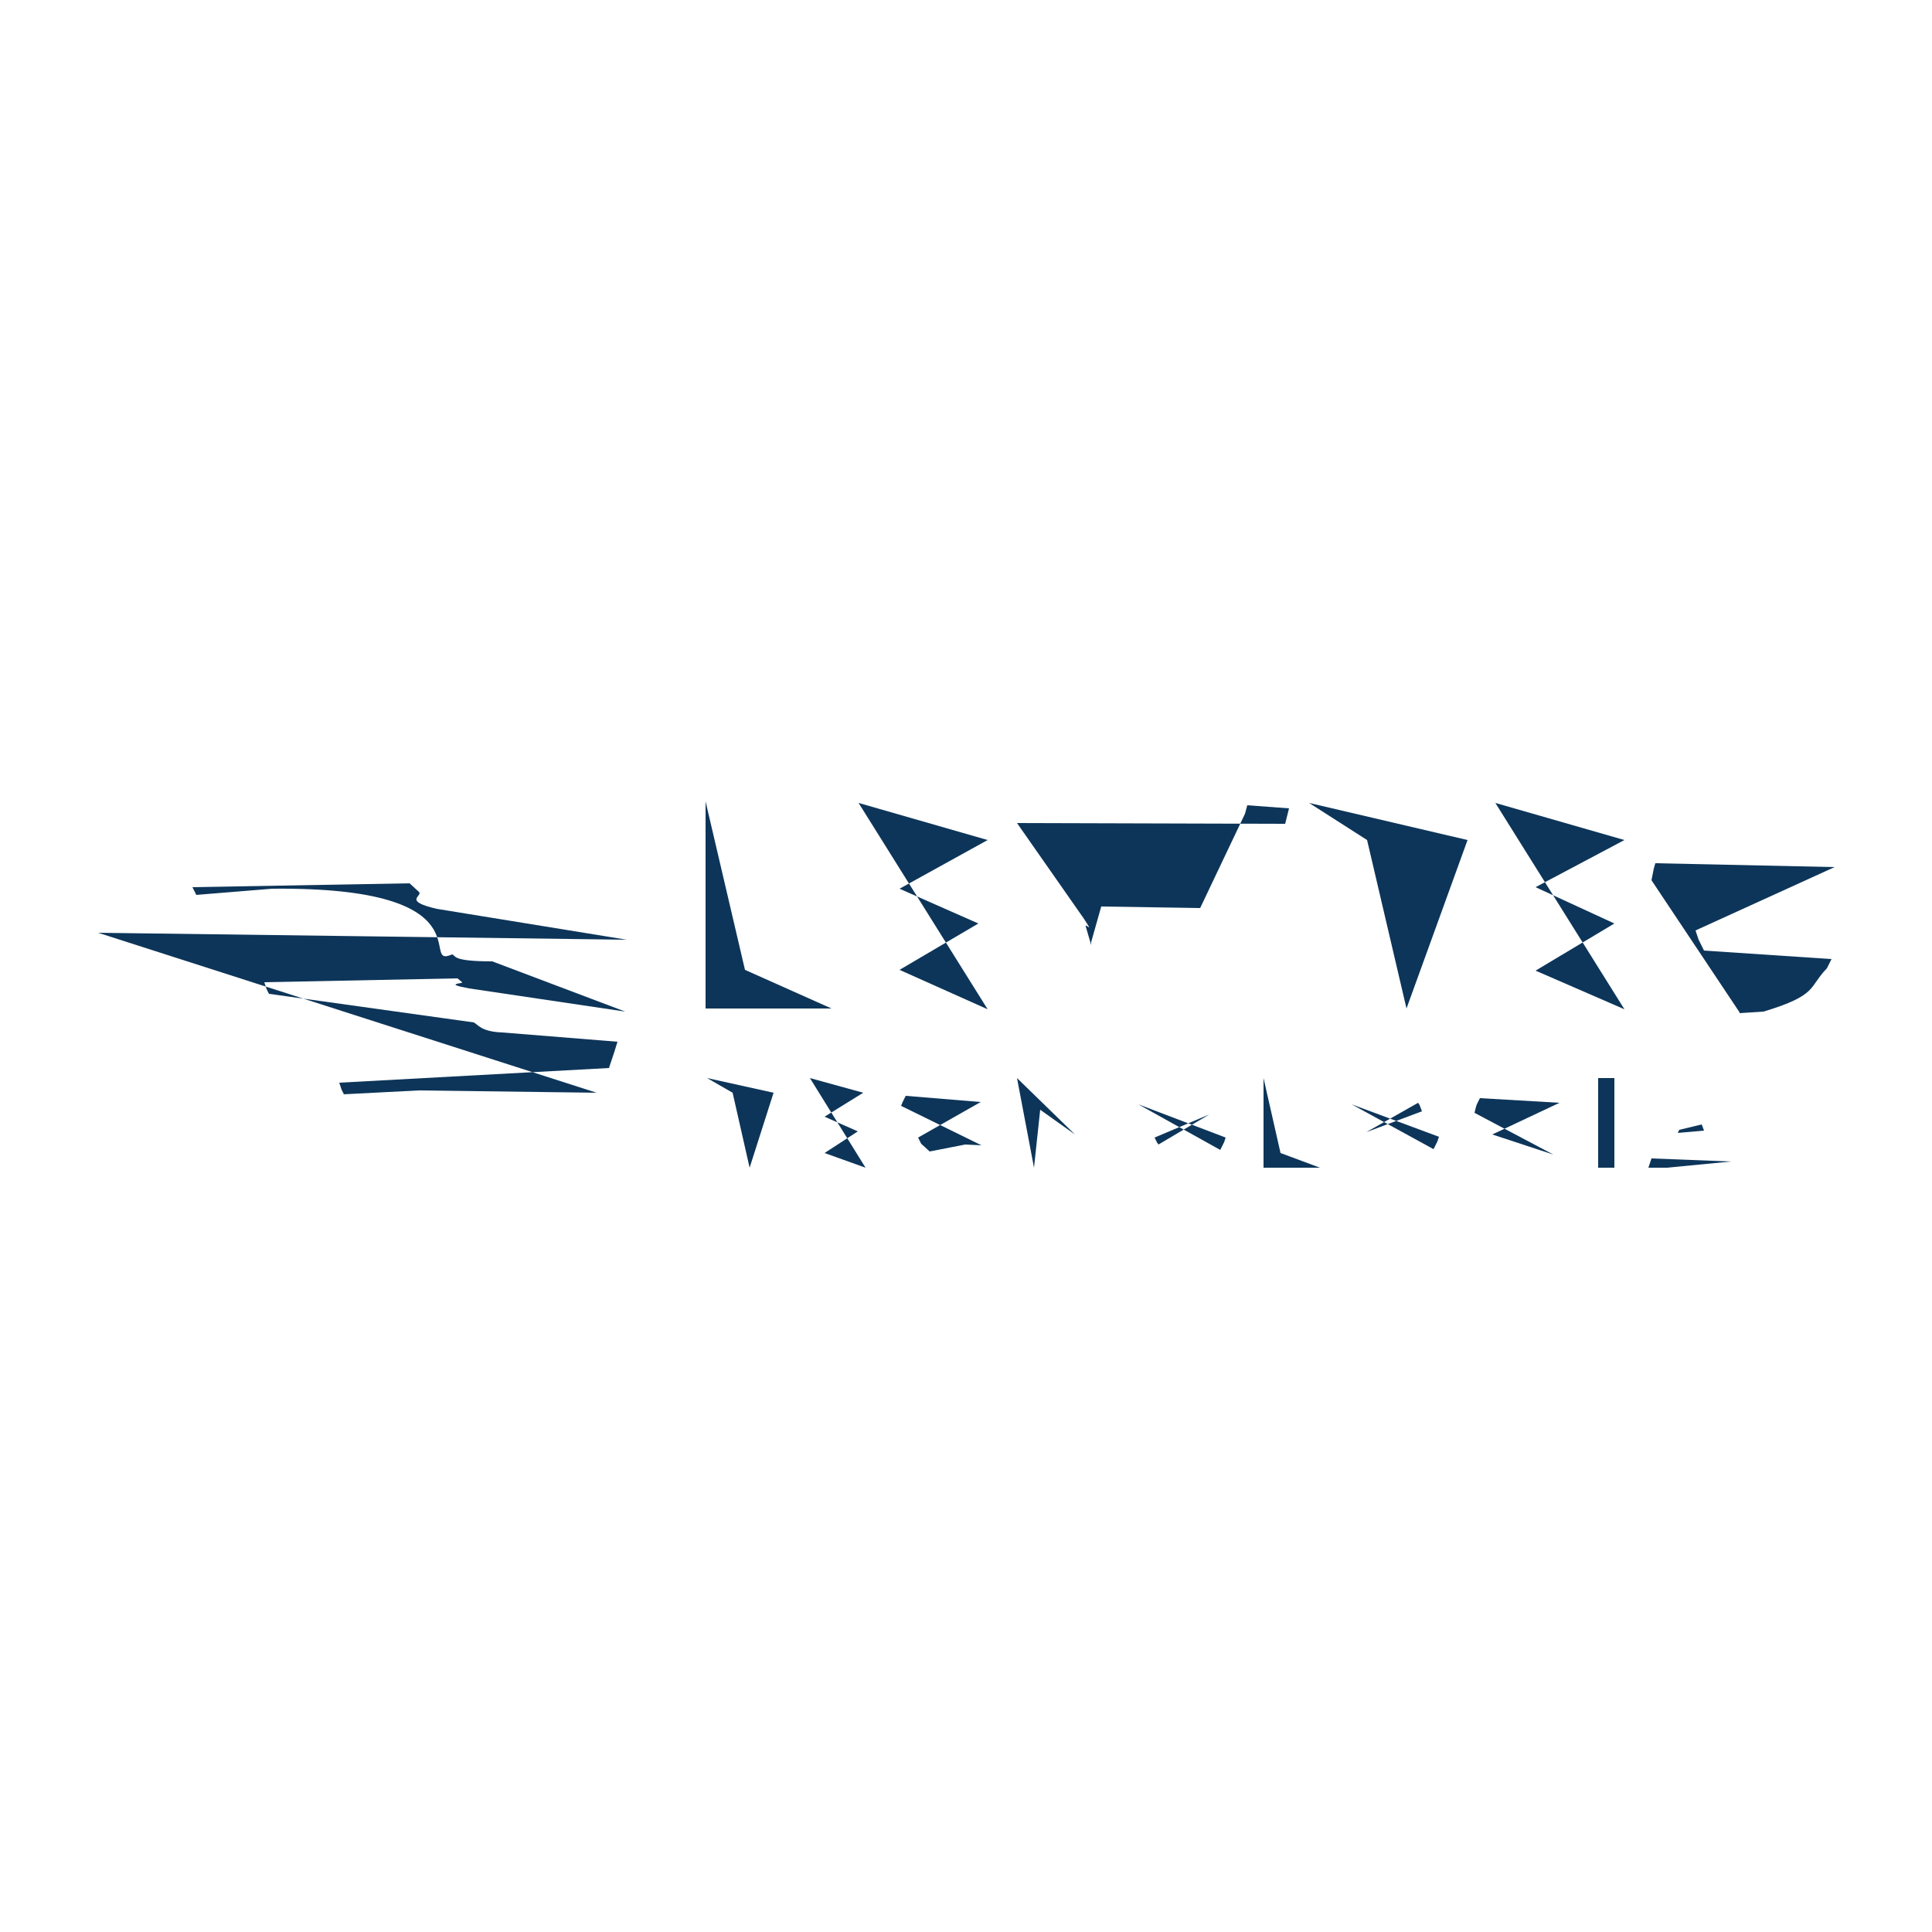
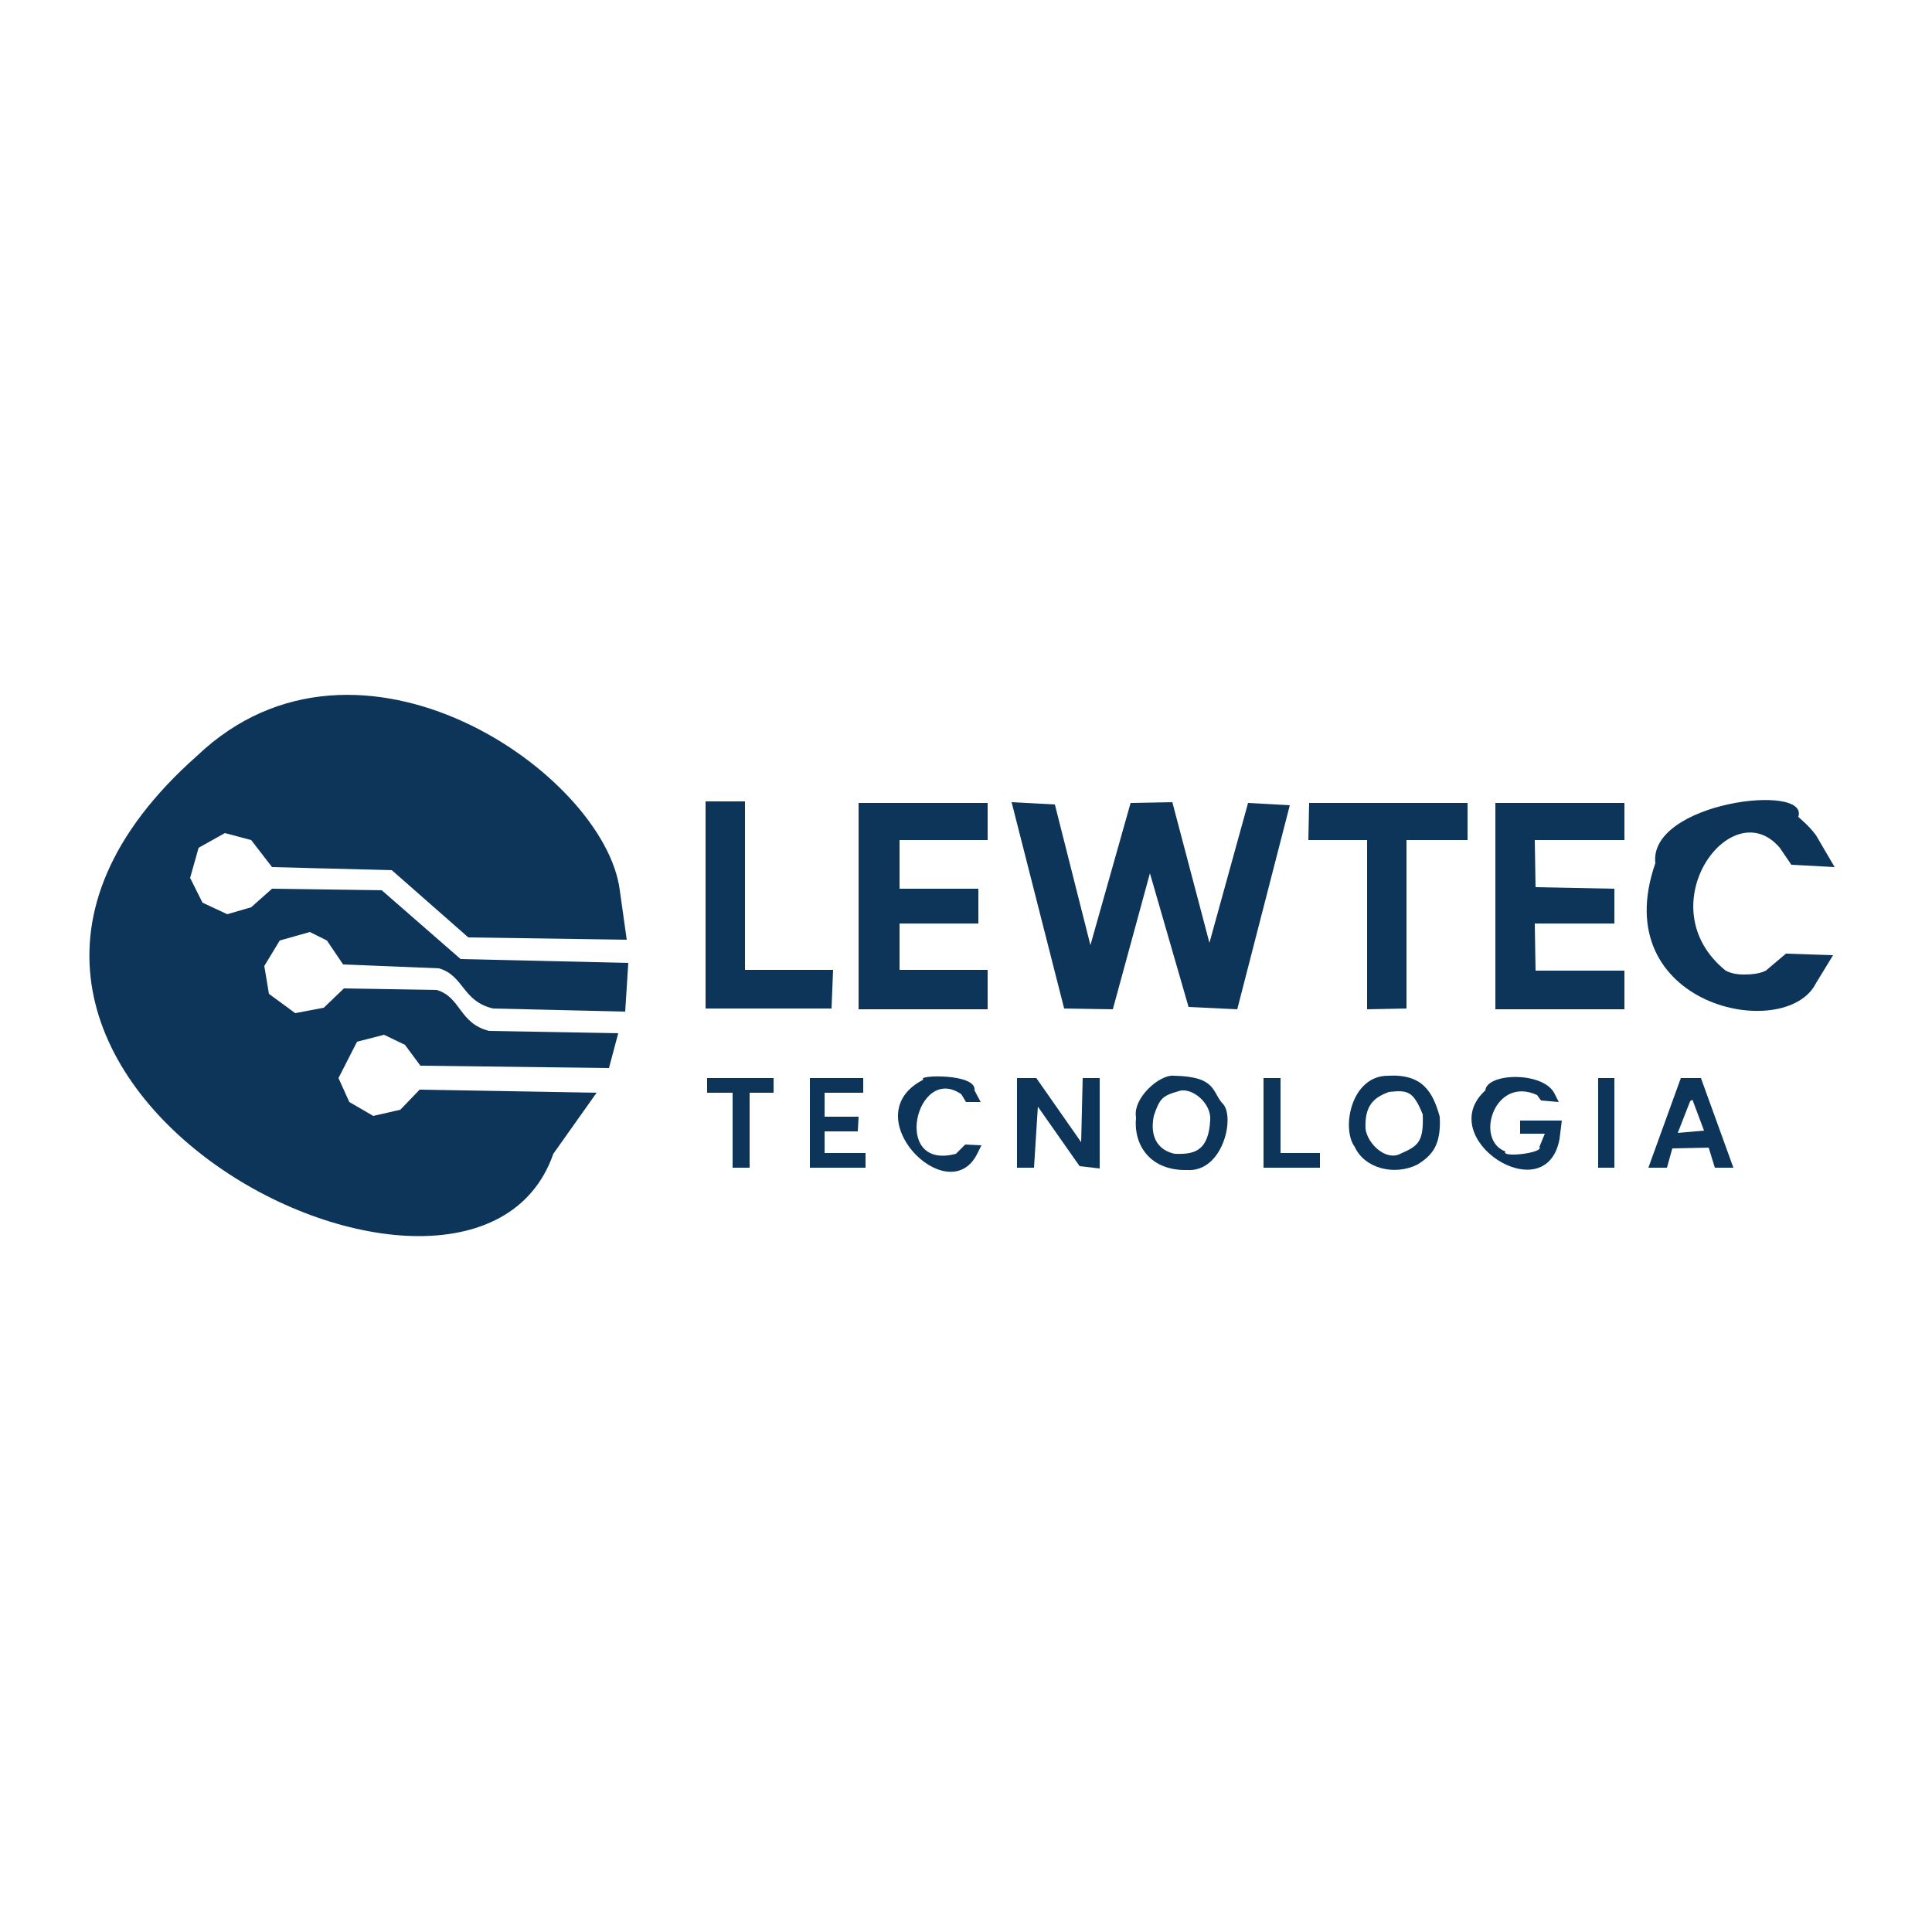
<svg xmlns="http://www.w3.org/2000/svg" width="2500" height="2500" viewBox="0 0 2500 2500">
-   <path d="M811 1216 L565 1176 C520 1165.5 548 1159.5 542 1154 L530 1143 L249 1148 L254 1158 L352 1150 C636.5 1147 540.5 1254.5 585 1235 C590.5 1236.5 583.5 1244 637 1244 L809 1309 L607 1279 C572 1272.5 600.5 1273 598 1271 L592 1266 L342 1271 L345 1280 L348 1286 L613 1323 C618.5 1325.5 622 1335 650 1336 L799 1348 L795 1361 L788 1382 L439 1401 L442 1410 L445 1416 L542 1411 L772 1414 L127 1207 Z" fill="#0D3559" />
-   <path d="M1402 1188 C1417 1210.5 1403.5 1193 1405 1199 L1412 1223 L1412 1219 L1425 1173 L1553 1175 L1611 1053 L1614 1042 L1668 1046 L1663 1066 L1316 1065 Z" fill="#0D3559" />
-   <path d="M1111 1039 L1278 1087 L1164 1150 L1266 1195 L1164 1255 L1278 1306 Z" fill="#0D3559" />
-   <path d="M1935 1039 L2102 1087 L1987 1148 L2089 1195 L1987 1256 L2102 1306 Z" fill="#0D3559" />
-   <path d="M2374 1122 L2194 1204 L2198 1216 L2205 1230 L2370 1241 L2364 1253 C2340 1277.5 2353 1287.5 2282 1309 L2251 1311 L2251 1310 L2137 1139 L2140 1124 L2142 1117 Z" fill="#0D3559" />
-   <path d="M1694 1039 L1899 1087 L1820 1305 L1769 1087 Z" fill="#0D3559" />
-   <path d="M913 1037 L964 1255 L1076 1305 L913 1305 Z" fill="#0D3559" />
-   <path d="M1316 1395 L1391 1468 L1346 1436 L1338 1511 Z" fill="#0D3559" />
-   <path d="M1586 1472 L1584 1478 L1579 1488 L1473 1429 Z M1494 1472 L1497 1478 L1499 1481 L1565 1442 Z" fill="#0D3559" fill-rule="evenodd" />
-   <path d="M1862 1471 L1860 1477 L1855 1487 L1749 1429 Z M1768 1465 L1840 1438 L1837 1430 L1835 1427 Z" fill="#0D3559" fill-rule="evenodd" />
-   <path d="M2018 1427 L1931 1468 L2010 1494 L1908 1440 L1910 1432 C1910.5 1430 1911 1429 1912 1427 L1915 1421 Z" fill="#0D3559" />
-   <path d="M2240 1503 L2157 1511 L2133 1511 L2137 1499 Z M2173 1462 L2171 1466 L2205 1463 L2202 1455 Z" fill="#0D3559" fill-rule="evenodd" />
-   <path d="M1048 1395 L1117 1414 L1067 1445 L1110 1464 L1067 1492 L1120 1511 Z" fill="#0D3559" />
-   <path d="M1269 1426 L1188 1472 L1192 1480 L1203 1490 L1249 1481 L1270 1482 L1166 1431 L1168 1426 L1172 1418 Z" fill="#0D3559" />
-   <path d="M915 1395 L1001 1414 L970 1511 L948 1414 Z" fill="#0D3559" />
-   <path d="M1635 1395 L1657 1492 L1708 1511 L1635 1511 Z" fill="#0D3559" />
+   <path d="M811 1216 L606 1213 L507 1126 L352 1122 L325 1087 L291 1078 L257 1097 L246 1136 L262 1168 L294 1183 L325 1174 L352 1150 L494 1152 L596 1241 L813 1246 L809 1309 L638 1305 C598 1295.5 600.5 1262.5 568 1253 L444 1248 L423 1217 L401 1206 L362 1217 L342 1250 L348 1286 L382 1311 L419 1304 L445 1279 L565 1281 C596.5 1290 594 1324.5 633 1334 L800 1337 L788 1382 L544 1379 L524 1352 L497 1339 L462 1348 L438 1395 L452 1426 L483 1444 L518 1436 L543 1410 L772 1414 L716 1493 C609 1800.5 -204 1384.5 255 978 C464 779 783 1001.5 802 1152 Z" fill="#0D3559" />
+   <path d="M1309 1038 L1365 1041 L1411 1223 L1463 1039 L1517 1038 L1565 1220 L1615 1039 L1669 1042 L1601 1306 L1538 1303 L1488 1130 L1440 1306 L1377 1305 Z" fill="#0D3559" />
+   <path d="M1111 1039 L1278 1039 L1278 1087 L1164 1087 L1164 1150 L1266 1150 L1266 1195 L1164 1195 L1164 1255 L1278 1255 L1278 1306 L1111 1306 Z" fill="#0D3559" />
+   <path d="M1935 1039 L2102 1039 L2102 1087 L1986 1087 L1987 1148 L2089 1150 L2089 1195 L1986 1195 L1987 1256 L2102 1256 L2102 1306 L1935 1306 Z" fill="#0D3559" />
+   <path d="M2374 1122 L2318 1119 L2303 1097 C2240.5 1023.5 2130.5 1173 2233 1256 C2240 1259.5 2247.5 1261 2256 1261 C2264.5 1261 2276 1260.5 2285 1256 L2311 1234 L2372 1236 L2350 1272 C2311 1350.5 2077.5 1302 2142 1117 C2133 1038 2342 1012.5 2327 1057 C2333 1062.5 2342 1070 2350 1081 Z" fill="#0D3559" />
+   <path d="M1694 1039 L1899 1039 L1899 1087 L1820 1087 L1820 1305 L1769 1306 L1769 1087 L1693 1087 Z" fill="#0D3559" />
+   <path d="M913 1037 L964 1037 L964 1255 L1078 1255 L1076 1305 L913 1305 Z" fill="#0D3559" />
+   <path d="M1316 1395 L1341 1395 L1399 1478 L1401 1395 L1423 1395 L1423 1512 L1397 1509 L1343 1432 L1338 1511 L1316 1511 Z" fill="#0D3559" />
+   <path d="M1519 1392 C1575.5 1393 1568 1414 1583 1429 C1598 1447 1582 1517 1536 1514 C1488 1515 1466.5 1481.5 1470 1446 C1465.5 1421 1500.5 1390 1519 1392 Z M1525 1412 C1504 1418 1500.5 1421.5 1493 1444 C1487 1474 1501 1489 1520 1493 C1545 1494 1564 1490 1566 1449 C1567.5 1427 1541.5 1406 1525 1412 Z" fill="#0D3559" fill-rule="evenodd" />
+   <path d="M1796 1392 C1840.5 1389.5 1854 1412.5 1863 1445 C1865 1481.5 1853.5 1495 1834 1507 C1805 1521.5 1766 1512.5 1753 1484 C1735.5 1460.5 1748 1392 1796 1392 Z M1797 1413 C1779 1420 1765.5 1429 1767 1461 C1770 1481 1794 1502.5 1812 1493 C1834.5 1483 1842.5 1478.5 1841 1442 C1828.5 1411 1821 1410.5 1797 1413 Z" fill="#0D3559" fill-rule="evenodd" />
+   <path d="M2017 1426 L1994 1424 L1989 1417 C1934 1391.5 1907.5 1475 1948 1490 C1941.5 1498.5 1998.5 1492 1992 1484 L1999 1467 L1967 1467 L1967 1450 L2021 1450 L2018 1474 C2000.5 1568 1854 1473 1922 1411 C1924 1388 1998.5 1386 2012 1416 Z" fill="#0D3559" />
+   <path d="M2175 1395 L2201 1395 L2243 1511 L2219 1511 L2211 1485 L2164 1486 L2157 1511 L2133 1511 Z M2171 1466 L2205 1463 L2190 1423 L2187 1425 Z" fill="#0D3559" fill-rule="evenodd" />
+   <path d="M1048 1395 L1117 1395 L1117 1414 L1067 1414 L1067 1445 L1111 1445 L1110 1464 L1067 1464 L1067 1492 L1120 1492 L1120 1511 L1048 1511 Z" fill="#0D3559" />
+   <path d="M1269 1426 L1250 1426 L1244 1416 C1186 1375.5 1152.5 1515.5 1237 1493 L1249 1481 L1270 1482 L1264 1494 C1226 1566.5 1104 1443 1195 1397 C1184 1391 1264.5 1388.5 1261 1411 Z" fill="#0D3559" />
+   <path d="M915 1395 L1001 1395 L1001 1414 L970 1414 L970 1511 L948 1511 L948 1414 L915 1414 Z" fill="#0D3559" />
+   <path d="M1635 1395 L1657 1395 L1657 1492 L1708 1492 L1708 1511 L1635 1511 Z" fill="#0D3559" />
  <path d="M2068 1395 L2089 1395 L2089 1511 L2068 1511 Z" fill="#0D3559" />
</svg>
